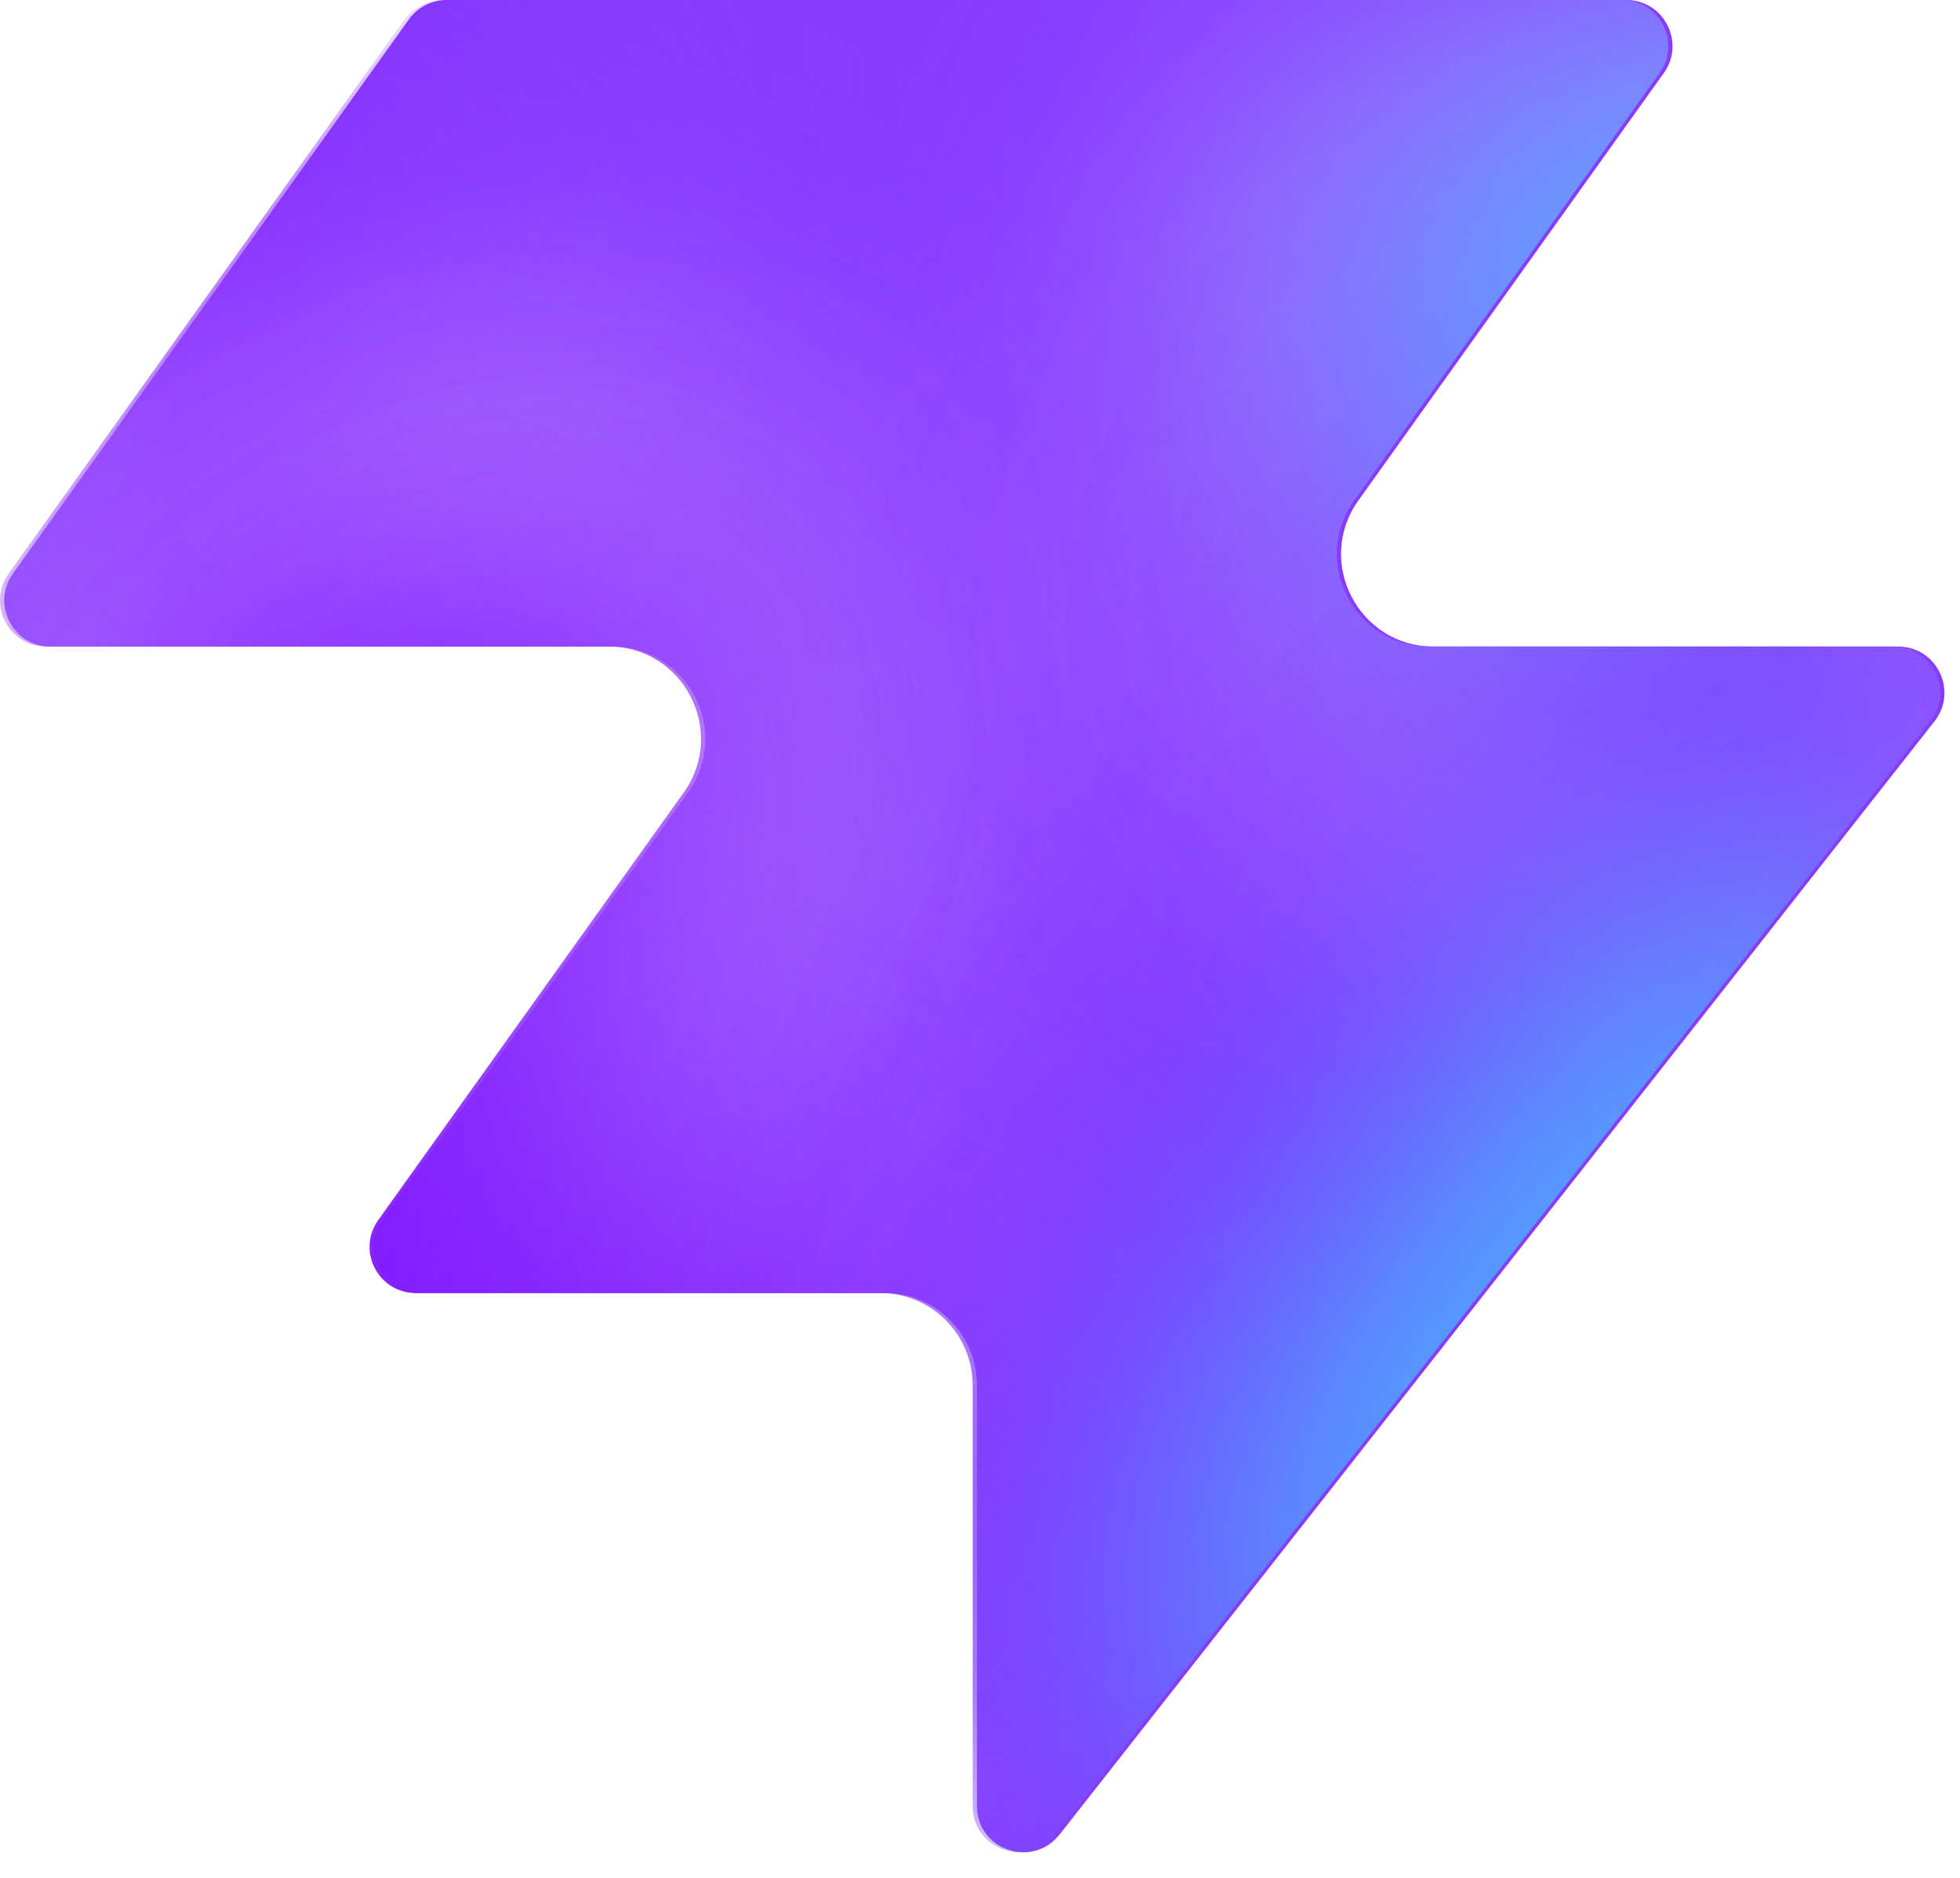
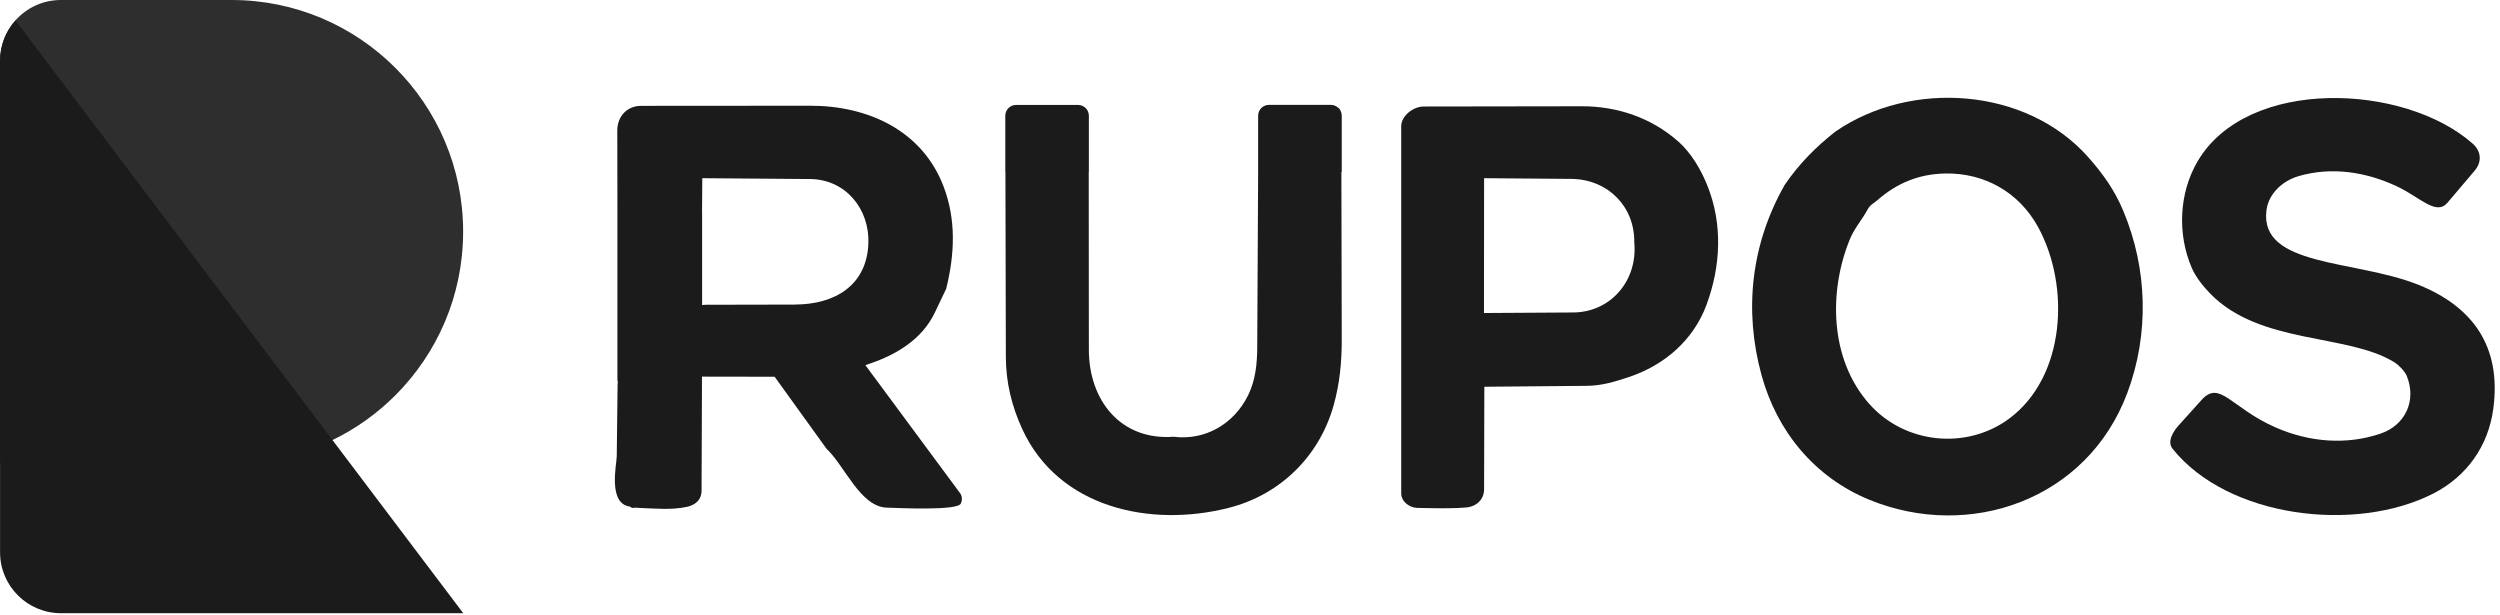
- <svg xmlns="http://www.w3.org/2000/svg" width="48" height="46" fill="none" viewBox="0 0 48 46">
-   <path fill="#863bff" d="M25.946 44.938c-.664.845-2.021.375-2.021-.698V33.937a2.26 2.26 0 0 0-2.262-2.262H10.287c-.92 0-1.456-1.04-.92-1.788l7.48-10.471c1.07-1.497 0-3.578-1.842-3.578H1.237c-.92 0-1.456-1.04-.92-1.788L10.013.474c.214-.297.556-.474.92-.474h28.894c.92 0 1.456 1.04.92 1.788l-7.48 10.471c-1.07 1.498 0 3.579 1.842 3.579h11.377c.943 0 1.473 1.088.89 1.83L25.947 44.94z" style="fill:#863bff;fill:color(display-p3 .525 .23 1);fill-opacity:1" />
-   <mask id="a" width="48" height="46" x="0" y="0" maskUnits="userSpaceOnUse" style="mask-type:alpha">
-     <path fill="#000" d="M25.842 44.938c-.664.844-2.021.375-2.021-.698V33.937a2.26 2.26 0 0 0-2.262-2.262H10.183c-.92 0-1.456-1.04-.92-1.788l7.48-10.471c1.07-1.498 0-3.579-1.842-3.579H1.133c-.92 0-1.456-1.04-.92-1.787L9.91.473c.214-.297.556-.474.92-.474h28.894c.92 0 1.456 1.04.92 1.788l-7.48 10.471c-1.07 1.498 0 3.578 1.842 3.578h11.377c.943 0 1.473 1.088.89 1.832L25.843 44.94z" style="fill:#000;fill-opacity:1" />
-   </mask>
-   <g mask="url(#a)">
-     <g filter="url(#b)">
-       <ellipse cx="5.508" cy="14.704" fill="#ede6ff" rx="5.508" ry="14.704" style="fill:#ede6ff;fill:color(display-p3 .927 .903 1);fill-opacity:1" transform="matrix(.00324 1 1 -.00324 -4.47 31.516)" />
-     </g>
-     <g filter="url(#c)">
-       <ellipse cx="10.399" cy="29.851" fill="#ede6ff" rx="10.399" ry="29.851" style="fill:#ede6ff;fill:color(display-p3 .927 .903 1);fill-opacity:1" transform="matrix(.00324 1 1 -.00324 -39.328 7.883)" />
-     </g>
-     <g filter="url(#d)">
-       <ellipse cx="5.508" cy="30.487" fill="#7e14ff" rx="5.508" ry="30.487" style="fill:#7e14ff;fill:color(display-p3 .492 .077 1);fill-opacity:1" transform="rotate(89.814 -25.913 -14.639)scale(1 -1)" />
-     </g>
-     <g filter="url(#e)">
-       <ellipse cx="5.508" cy="30.599" fill="#7e14ff" rx="5.508" ry="30.599" style="fill:#7e14ff;fill:color(display-p3 .492 .077 1);fill-opacity:1" transform="rotate(89.814 -32.644 -3.334)scale(1 -1)" />
-     </g>
-     <g filter="url(#f)">
-       <ellipse cx="5.508" cy="30.599" fill="#7e14ff" rx="5.508" ry="30.599" style="fill:#7e14ff;fill:color(display-p3 .492 .077 1);fill-opacity:1" transform="matrix(.00324 1 1 -.00324 -34.34 30.47)" />
-     </g>
-     <g filter="url(#g)">
-       <ellipse cx="14.072" cy="22.078" fill="#ede6ff" rx="14.072" ry="22.078" style="fill:#ede6ff;fill:color(display-p3 .927 .903 1);fill-opacity:1" transform="rotate(93.35 24.506 48.493)scale(-1 1)" />
-     </g>
-     <g filter="url(#h)">
-       <ellipse cx="3.47" cy="21.501" fill="#7e14ff" rx="3.47" ry="21.501" style="fill:#7e14ff;fill:color(display-p3 .492 .077 1);fill-opacity:1" transform="rotate(89.009 28.708 47.59)scale(-1 1)" />
-     </g>
-     <g filter="url(#i)">
-       <ellipse cx="3.47" cy="21.501" fill="#7e14ff" rx="3.47" ry="21.501" style="fill:#7e14ff;fill:color(display-p3 .492 .077 1);fill-opacity:1" transform="rotate(89.009 28.708 47.59)scale(-1 1)" />
-     </g>
-     <g filter="url(#j)">
-       <ellipse cx=".387" cy="8.972" fill="#7e14ff" rx="4.407" ry="29.108" style="fill:#7e14ff;fill:color(display-p3 .492 .077 1);fill-opacity:1" transform="rotate(39.51 .387 8.972)" />
-     </g>
-     <g filter="url(#k)">
-       <ellipse cx="47.523" cy="-6.092" fill="#7e14ff" rx="4.407" ry="29.108" style="fill:#7e14ff;fill:color(display-p3 .492 .077 1);fill-opacity:1" transform="rotate(37.892 47.523 -6.092)" />
-     </g>
-     <g filter="url(#l)">
-       <ellipse cx="41.412" cy="6.333" fill="#47bfff" rx="5.971" ry="9.665" style="fill:#47bfff;fill:color(display-p3 .28 .748 1);fill-opacity:1" transform="rotate(37.892 41.412 6.333)" />
-     </g>
-     <g filter="url(#m)">
-       <ellipse cx="-1.879" cy="38.332" fill="#7e14ff" rx="4.407" ry="29.108" style="fill:#7e14ff;fill:color(display-p3 .492 .077 1);fill-opacity:1" transform="rotate(37.892 -1.88 38.332)" />
-     </g>
-     <g filter="url(#n)">
-       <ellipse cx="-1.879" cy="38.332" fill="#7e14ff" rx="4.407" ry="29.108" style="fill:#7e14ff;fill:color(display-p3 .492 .077 1);fill-opacity:1" transform="rotate(37.892 -1.88 38.332)" />
-     </g>
-     <g filter="url(#o)">
-       <ellipse cx="35.651" cy="29.907" fill="#7e14ff" rx="4.407" ry="29.108" style="fill:#7e14ff;fill:color(display-p3 .492 .077 1);fill-opacity:1" transform="rotate(37.892 35.651 29.907)" />
-     </g>
-     <g filter="url(#p)">
-       <ellipse cx="38.418" cy="32.4" fill="#47bfff" rx="5.971" ry="15.297" style="fill:#47bfff;fill:color(display-p3 .28 .748 1);fill-opacity:1" transform="rotate(37.892 38.418 32.4)" />
-     </g>
-   </g>
-   <defs>
-     <filter id="b" width="60.045" height="41.654" x="-19.77" y="16.149" color-interpolation-filters="sRGB" filterUnits="userSpaceOnUse">
-       <feFlood flood-opacity="0" result="BackgroundImageFix" />
-       <feBlend in="SourceGraphic" in2="BackgroundImageFix" result="shape" />
-       <feGaussianBlur result="effect1_foregroundBlur_2002_17158" stdDeviation="7.659" />
-     </filter>
-     <filter id="c" width="90.34" height="51.437" x="-54.613" y="-7.533" color-interpolation-filters="sRGB" filterUnits="userSpaceOnUse">
-       <feFlood flood-opacity="0" result="BackgroundImageFix" />
-       <feBlend in="SourceGraphic" in2="BackgroundImageFix" result="shape" />
-       <feGaussianBlur result="effect1_foregroundBlur_2002_17158" stdDeviation="7.659" />
-     </filter>
-     <filter id="d" width="79.355" height="29.4" x="-49.64" y="2.03" color-interpolation-filters="sRGB" filterUnits="userSpaceOnUse">
-       <feFlood flood-opacity="0" result="BackgroundImageFix" />
-       <feBlend in="SourceGraphic" in2="BackgroundImageFix" result="shape" />
-       <feGaussianBlur result="effect1_foregroundBlur_2002_17158" stdDeviation="4.596" />
-     </filter>
-     <filter id="e" width="79.579" height="29.4" x="-45.045" y="20.029" color-interpolation-filters="sRGB" filterUnits="userSpaceOnUse">
-       <feFlood flood-opacity="0" result="BackgroundImageFix" />
-       <feBlend in="SourceGraphic" in2="BackgroundImageFix" result="shape" />
-       <feGaussianBlur result="effect1_foregroundBlur_2002_17158" stdDeviation="4.596" />
-     </filter>
-     <filter id="f" width="79.579" height="29.4" x="-43.513" y="21.178" color-interpolation-filters="sRGB" filterUnits="userSpaceOnUse">
-       <feFlood flood-opacity="0" result="BackgroundImageFix" />
-       <feBlend in="SourceGraphic" in2="BackgroundImageFix" result="shape" />
-       <feGaussianBlur result="effect1_foregroundBlur_2002_17158" stdDeviation="4.596" />
-     </filter>
-     <filter id="g" width="74.749" height="58.852" x="15.756" y="-17.901" color-interpolation-filters="sRGB" filterUnits="userSpaceOnUse">
-       <feFlood flood-opacity="0" result="BackgroundImageFix" />
-       <feBlend in="SourceGraphic" in2="BackgroundImageFix" result="shape" />
-       <feGaussianBlur result="effect1_foregroundBlur_2002_17158" stdDeviation="7.659" />
-     </filter>
-     <filter id="h" width="61.377" height="25.362" x="23.548" y="2.284" color-interpolation-filters="sRGB" filterUnits="userSpaceOnUse">
-       <feFlood flood-opacity="0" result="BackgroundImageFix" />
-       <feBlend in="SourceGraphic" in2="BackgroundImageFix" result="shape" />
-       <feGaussianBlur result="effect1_foregroundBlur_2002_17158" stdDeviation="4.596" />
-     </filter>
-     <filter id="i" width="61.377" height="25.362" x="23.548" y="2.284" color-interpolation-filters="sRGB" filterUnits="userSpaceOnUse">
-       <feFlood flood-opacity="0" result="BackgroundImageFix" />
-       <feBlend in="SourceGraphic" in2="BackgroundImageFix" result="shape" />
-       <feGaussianBlur result="effect1_foregroundBlur_2002_17158" stdDeviation="4.596" />
-     </filter>
-     <filter id="j" width="56.045" height="63.649" x="-27.636" y="-22.853" color-interpolation-filters="sRGB" filterUnits="userSpaceOnUse">
-       <feFlood flood-opacity="0" result="BackgroundImageFix" />
-       <feBlend in="SourceGraphic" in2="BackgroundImageFix" result="shape" />
-       <feGaussianBlur result="effect1_foregroundBlur_2002_17158" stdDeviation="4.596" />
-     </filter>
-     <filter id="k" width="54.814" height="64.646" x="20.116" y="-38.415" color-interpolation-filters="sRGB" filterUnits="userSpaceOnUse">
-       <feFlood flood-opacity="0" result="BackgroundImageFix" />
-       <feBlend in="SourceGraphic" in2="BackgroundImageFix" result="shape" />
-       <feGaussianBlur result="effect1_foregroundBlur_2002_17158" stdDeviation="4.596" />
-     </filter>
-     <filter id="l" width="33.541" height="35.313" x="24.641" y="-11.323" color-interpolation-filters="sRGB" filterUnits="userSpaceOnUse">
-       <feFlood flood-opacity="0" result="BackgroundImageFix" />
-       <feBlend in="SourceGraphic" in2="BackgroundImageFix" result="shape" />
-       <feGaussianBlur result="effect1_foregroundBlur_2002_17158" stdDeviation="4.596" />
-     </filter>
-     <filter id="m" width="54.814" height="64.646" x="-29.286" y="6.009" color-interpolation-filters="sRGB" filterUnits="userSpaceOnUse">
-       <feFlood flood-opacity="0" result="BackgroundImageFix" />
-       <feBlend in="SourceGraphic" in2="BackgroundImageFix" result="shape" />
-       <feGaussianBlur result="effect1_foregroundBlur_2002_17158" stdDeviation="4.596" />
-     </filter>
-     <filter id="n" width="54.814" height="64.646" x="-29.286" y="6.009" color-interpolation-filters="sRGB" filterUnits="userSpaceOnUse">
-       <feFlood flood-opacity="0" result="BackgroundImageFix" />
-       <feBlend in="SourceGraphic" in2="BackgroundImageFix" result="shape" />
-       <feGaussianBlur result="effect1_foregroundBlur_2002_17158" stdDeviation="4.596" />
-     </filter>
-     <filter id="o" width="54.814" height="64.646" x="8.244" y="-2.416" color-interpolation-filters="sRGB" filterUnits="userSpaceOnUse">
-       <feFlood flood-opacity="0" result="BackgroundImageFix" />
-       <feBlend in="SourceGraphic" in2="BackgroundImageFix" result="shape" />
-       <feGaussianBlur result="effect1_foregroundBlur_2002_17158" stdDeviation="4.596" />
-     </filter>
-     <filter id="p" width="39.409" height="43.623" x="18.713" y="10.588" color-interpolation-filters="sRGB" filterUnits="userSpaceOnUse">
-       <feFlood flood-opacity="0" result="BackgroundImageFix" />
-       <feBlend in="SourceGraphic" in2="BackgroundImageFix" result="shape" />
-       <feGaussianBlur result="effect1_foregroundBlur_2002_17158" stdDeviation="4.596" />
-     </filter>
-   </defs>
+ <svg xmlns="http://www.w3.org/2000/svg" width="415" height="102" viewBox="0 0 415 102" fill="none">
+   <path d="M76.88 38.45C76.88 49.07 72.58 58.67 65.62 65.63C62.6 68.65 59.07 71.18 55.17 73.06C50.11 75.51 44.43 76.89 38.43 76.89H0V10.11C0 7.53 0.97 5.17 2.56 3.39C4.41 1.31 7.1 0 10.1 0H38.44C59.67 0 76.88 17.21 76.88 38.44V38.45Z" fill="#2E2E2E" />
+   <path d="M76.88 101.79H10.11C4.53 101.79 0.01 97.26 0.01 91.69V10.11C0.01 7.53 0.98 5.17 2.57 3.39L55.19 73.05L76.89 101.78L76.88 101.79Z" fill="#1B1B1B" />
+   <path d="M346.59 26.03C336.34 14.51 317.21 13.19 304.68 21.84C301.43 24.37 298.58 27.28 296.26 30.69C290.71 40.45 289.45 51.43 292.4 62.22C294.95 71.58 301.21 79.23 310.31 82.96C326.88 89.76 346.47 83.03 353.13 65.24C356.8 55.44 356.49 44.63 352.48 35.04C351.03 31.56 349.08 28.83 346.6 26.04L346.59 26.03ZM333.51 69.5C326.41 74.75 316.17 73.68 310.29 67.04C303.67 59.56 303.57 48.27 307.08 39.71C307.83 37.88 309.12 36.46 310.02 34.78C310.47 33.95 311.04 33.77 311.65 33.23C314.89 30.38 318.54 28.89 322.9 28.8C329.37 28.68 335.13 31.88 338.3 37.65C343.71 47.49 342.88 62.57 333.51 69.5Z" fill="#1B1B1B" />
+   <path d="M401.25 47.2C390.82 43.08 375.05 44.32 376.23 34.91C376.58 32.16 378.86 30.02 381.62 29.22C387.05 27.66 392.68 28.52 397.77 30.88C401.77 32.74 404.39 35.88 406.29 33.64L410.78 28.35C412 26.92 411.94 25.15 410.46 23.84C399.13 13.83 373.09 12.73 364.82 26.75C361.68 32.07 361.43 38.9 363.84 44.49C364.51 46.03 365.76 47.57 366.87 48.71C375.13 57.24 389.65 55.33 397.42 60.11C398.19 60.58 399.21 61.64 399.52 62.4C401.18 66.48 399.31 70.56 395.2 71.97C389.5 73.92 383.33 73.4 377.76 70.96C370.37 67.72 368.51 63.02 365.48 66.37L361.68 70.59C360.84 71.52 359.65 73.25 360.65 74.5C369.82 85.94 391.03 88.55 403.98 81.9C409.5 79.06 413.07 74.03 413.89 67.84C415.25 57.61 410.6 50.88 401.25 47.19V47.2Z" fill="#1B1B1B" />
+   <path d="M278.53 23.44C274.17 19.58 268.48 17.63 262.64 17.64L236.32 17.68C234.63 17.68 232.6 19.21 232.6 20.97V81.84C232.58 83.34 234.06 84.29 235.25 84.31C238.05 84.36 240.65 84.46 243.37 84.24C245.09 84.1 246.36 82.93 246.36 81.19L246.4 64.2L263.38 64.05C265.98 64.03 268.1 63.34 270.39 62.59C276.25 60.64 281.1 56.5 283.28 50.6C285.66 44.15 285.99 37.22 283.43 30.82C282.34 28.1 280.74 25.39 278.54 23.43L278.53 23.44ZM261.16 51.87L246.34 51.96L246.36 29.58L261.16 29.7C266.9 29.89 271.37 34.25 271.29 40.24C271.89 46.61 267.34 51.84 261.15 51.87H261.16Z" fill="#1B1B1B" />
+   <path d="M222.06 17.82C221.75 17.57 221.36 17.41 220.93 17.41H210.64C209.65 17.41 208.85 18.21 208.85 19.2V28.53L208.7 57.56C208.69 60.43 208.41 63.14 207.17 65.65C204.82 70.37 200.1 73.16 194.8 72.5C186.07 73.14 180.76 66.51 180.75 58.05L180.73 28.54H180.75V19.21C180.75 18.22 179.95 17.42 178.96 17.42H168.67C167.68 17.42 166.88 18.22 166.88 19.21V28.54H166.9L166.97 59.16C166.97 63.47 167.95 67.43 169.7 71.24C175.72 84.32 190.95 87.61 203.95 84.31C212.49 82.15 219 75.76 221.37 67.33C222.4 63.66 222.74 60.14 222.73 56.26L222.67 28.54H222.73V19.21C222.73 18.94 222.67 18.7 222.57 18.47C222.48 18.19 222.31 17.98 222.07 17.83L222.06 17.82Z" fill="#1B1B1B" />
+   <path d="M143.67 60.6C148.67 59.03 153.04 56.37 155.17 51.91L157.07 47.93C158.49 42.19 158.73 36.48 156.65 31C153.13 21.69 144.13 17.55 134.54 17.55L106.42 17.57C104.08 17.57 102.47 19.34 102.47 21.66L102.49 35.14V63.23H102.57C102.56 63.44 102.53 63.65 102.52 63.86L102.38 75.77C102.36 77.07 100.87 83.63 104.57 84.09C104.64 84.13 104.75 84.25 104.96 84.33C105.34 84.22 105.73 84.31 106.4 84.33C108.88 84.41 111.42 84.69 114.01 84.14C115.24 83.88 116.45 83.13 116.46 81.44L116.53 62.52L128.59 62.54L137.2 74.49C140.19 77.27 142.81 84.14 147.21 84.27C149.27 84.33 158.85 84.8 159.48 83.61C159.73 83.14 159.78 82.41 159.37 81.86L143.64 60.6H143.67ZM132.02 50.56L117.23 50.59C117 50.59 116.77 50.61 116.55 50.63V35.14H116.54L116.58 29.58L134.48 29.72C140.39 29.77 144.36 34.71 144.15 40.39C143.9 47.42 138.53 50.53 132.03 50.55L132.02 50.56Z" fill="#1B1B1B" />
</svg>
